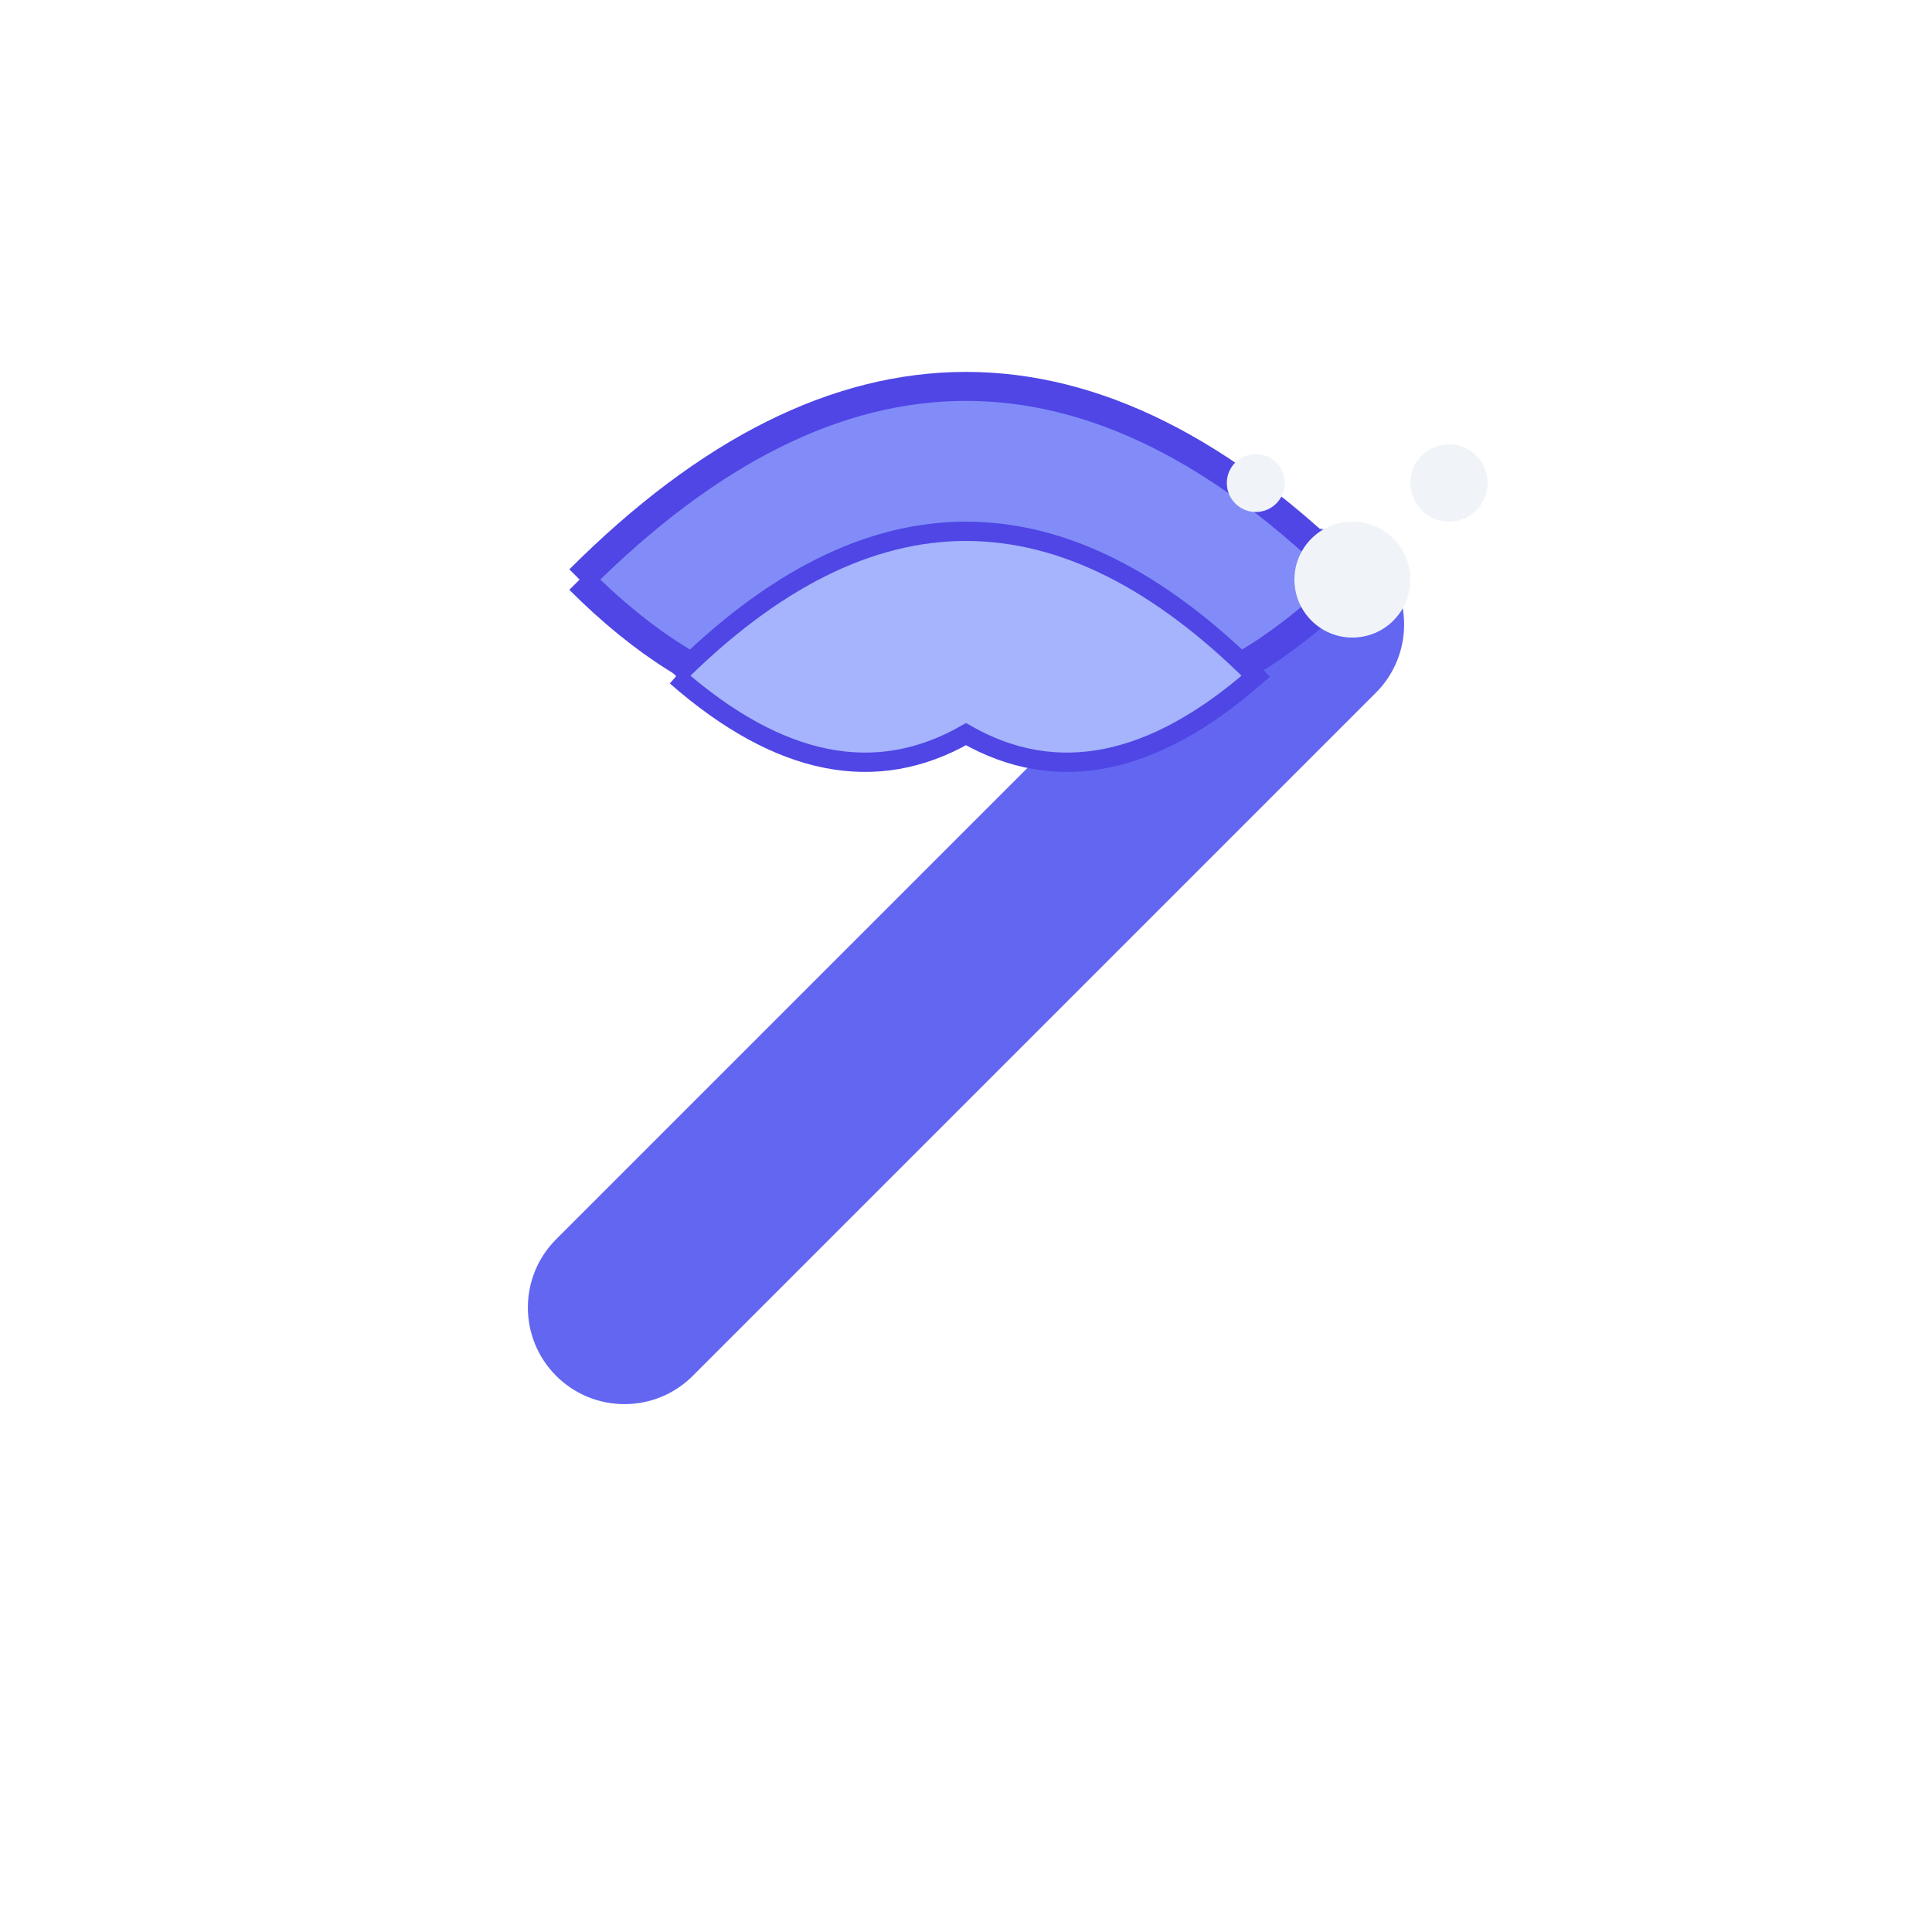
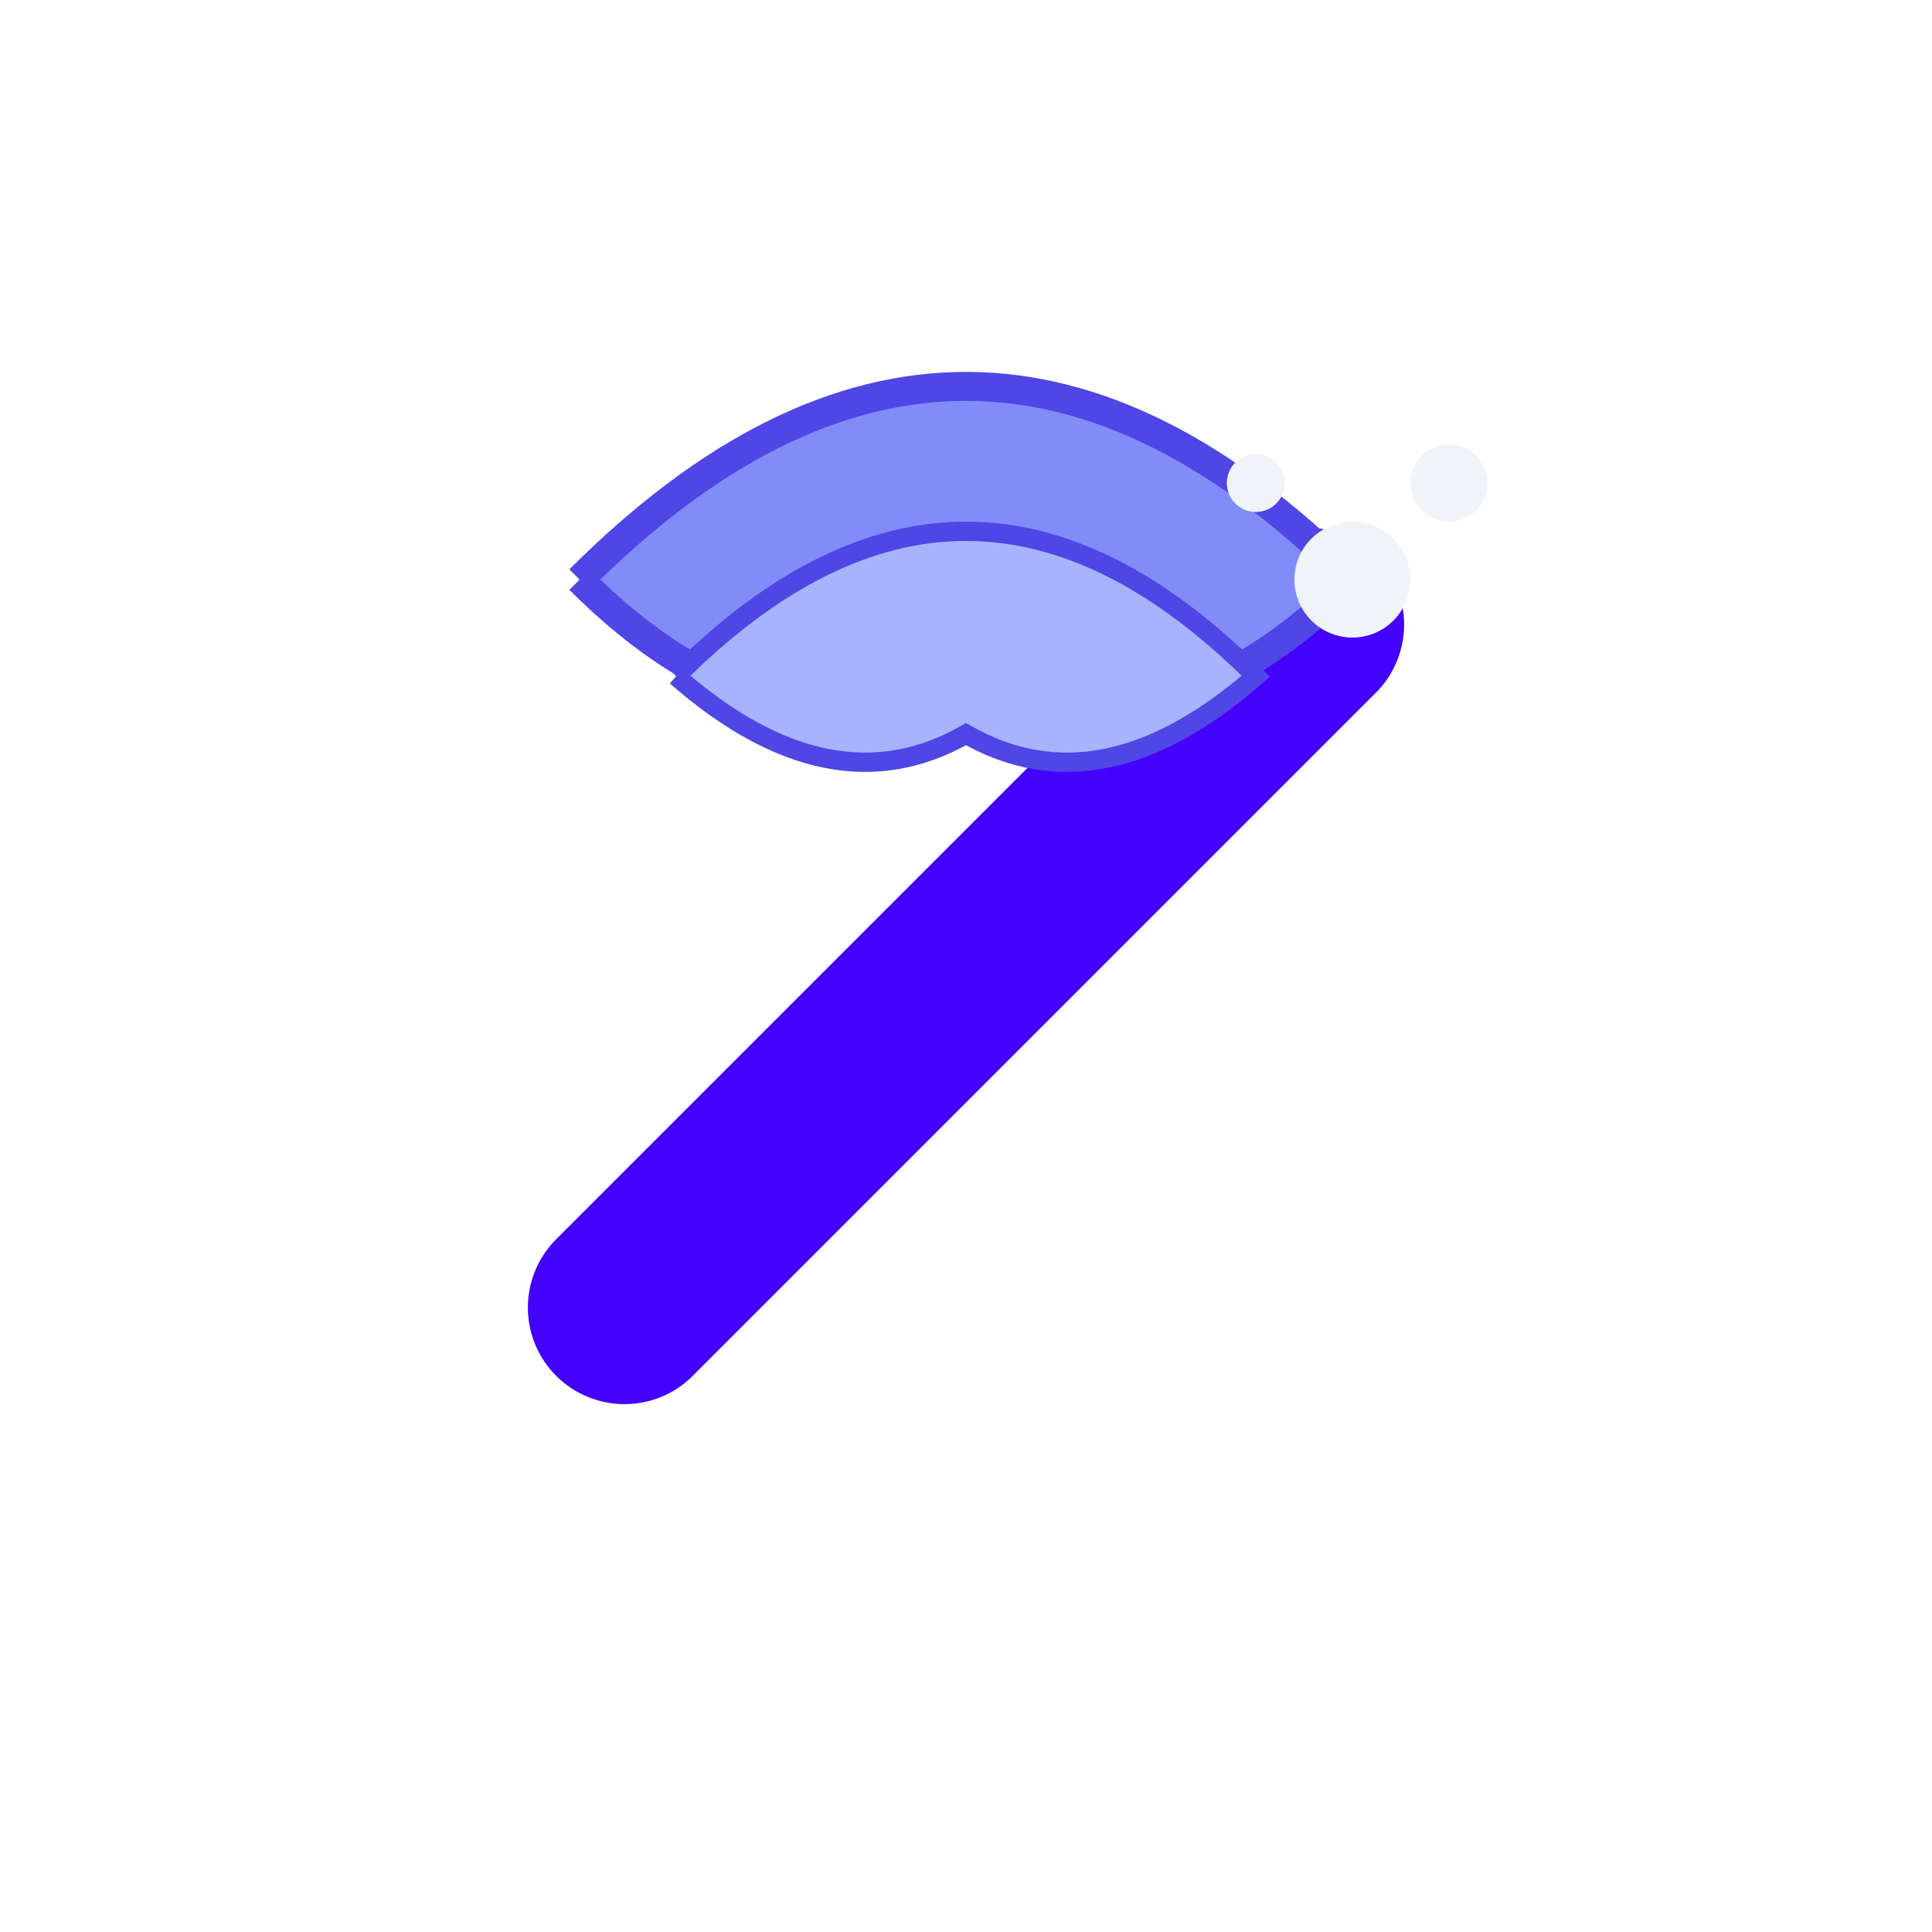
<svg xmlns="http://www.w3.org/2000/svg" width="100" height="100" viewBox="0 0 100 100">
-   <rect x="45" y="20" width="10" height="60" rx="5" fill="#6366f1" transform="rotate(45, 50, 50)" />
+   <rect x="45" y="20" width="10" height="60" rx="5" fill="#4401FC" transform="rotate(45, 50, 50)" />
  <path d="M30 30 Q 50 10, 70 30 Q 60 40, 50 35 Q 40 40, 30 30" fill="#818cf8" stroke="#4f46e5" stroke-width="1.5" />
  <path d="M35 35 Q 50 20, 65 35 Q 57 42, 50 38 Q 43 42, 35 35" fill="#a5b4fc" stroke="#4f46e5" stroke-width="1" />
  <circle cx="70" cy="30" r="3" fill="#f0f4f8" />
  <circle cx="75" cy="25" r="2" fill="#f0f4f8" />
  <circle cx="65" cy="25" r="1.5" fill="#f0f4f8" />
</svg>
